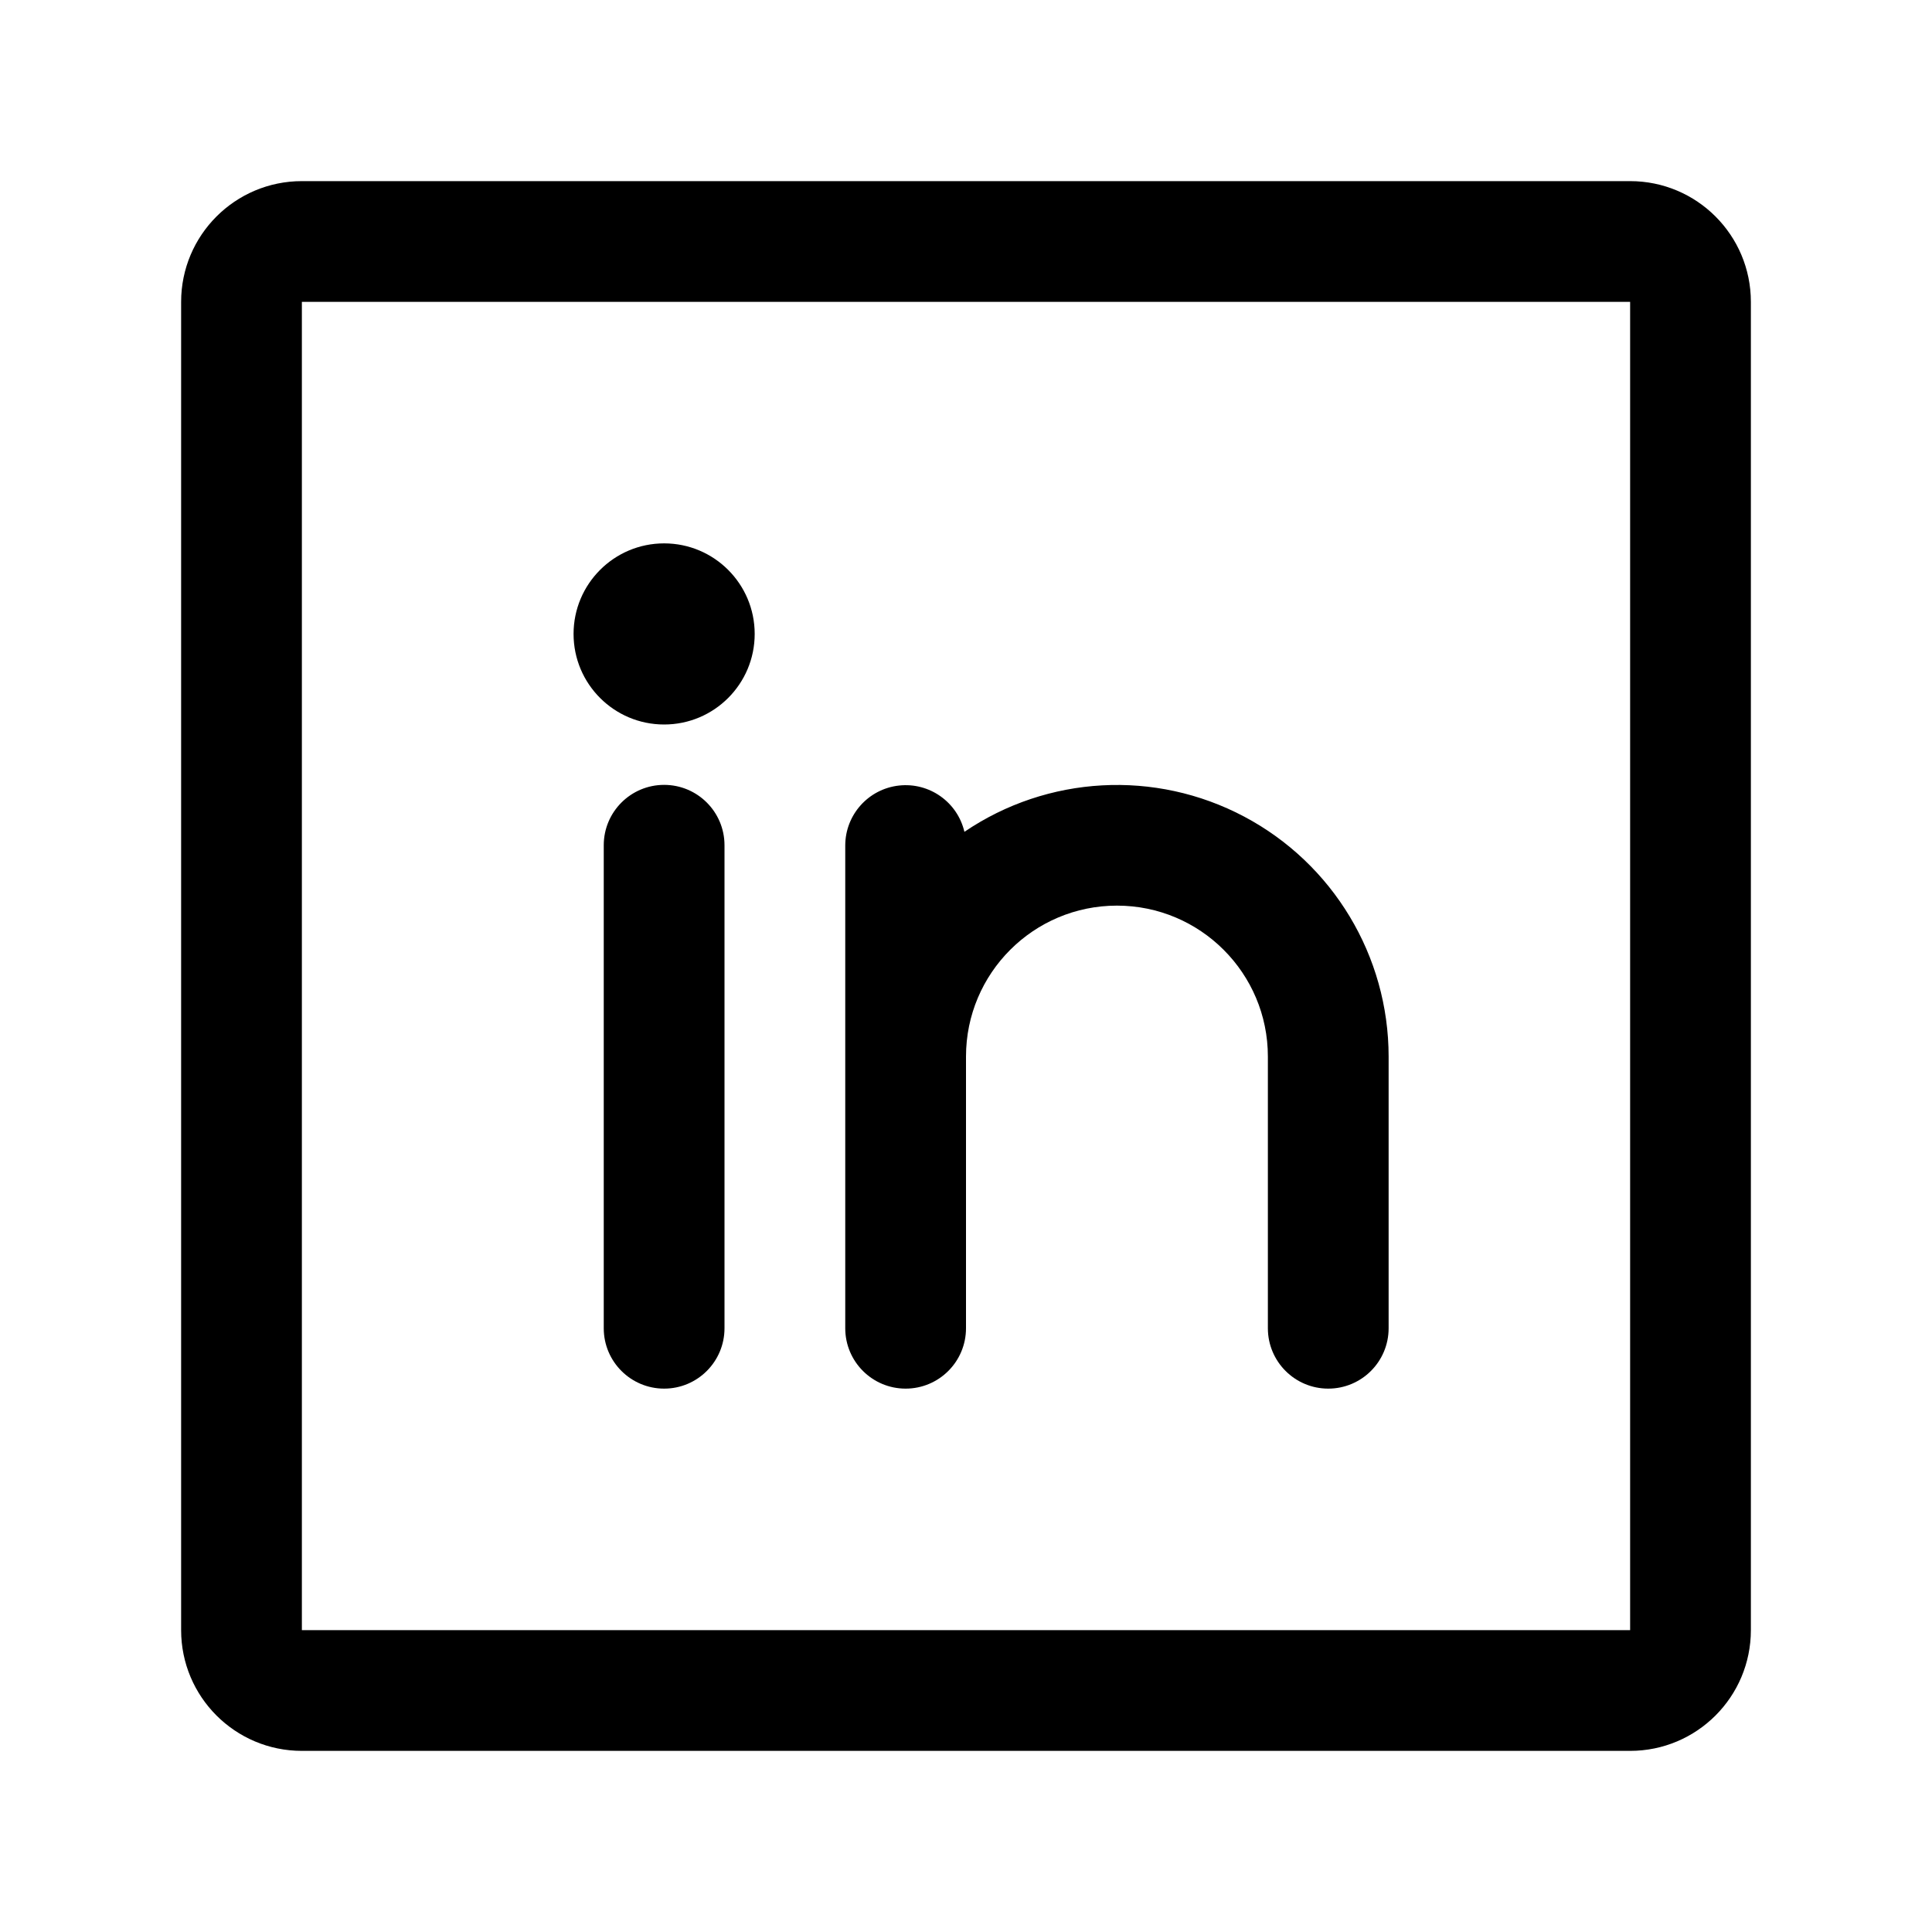
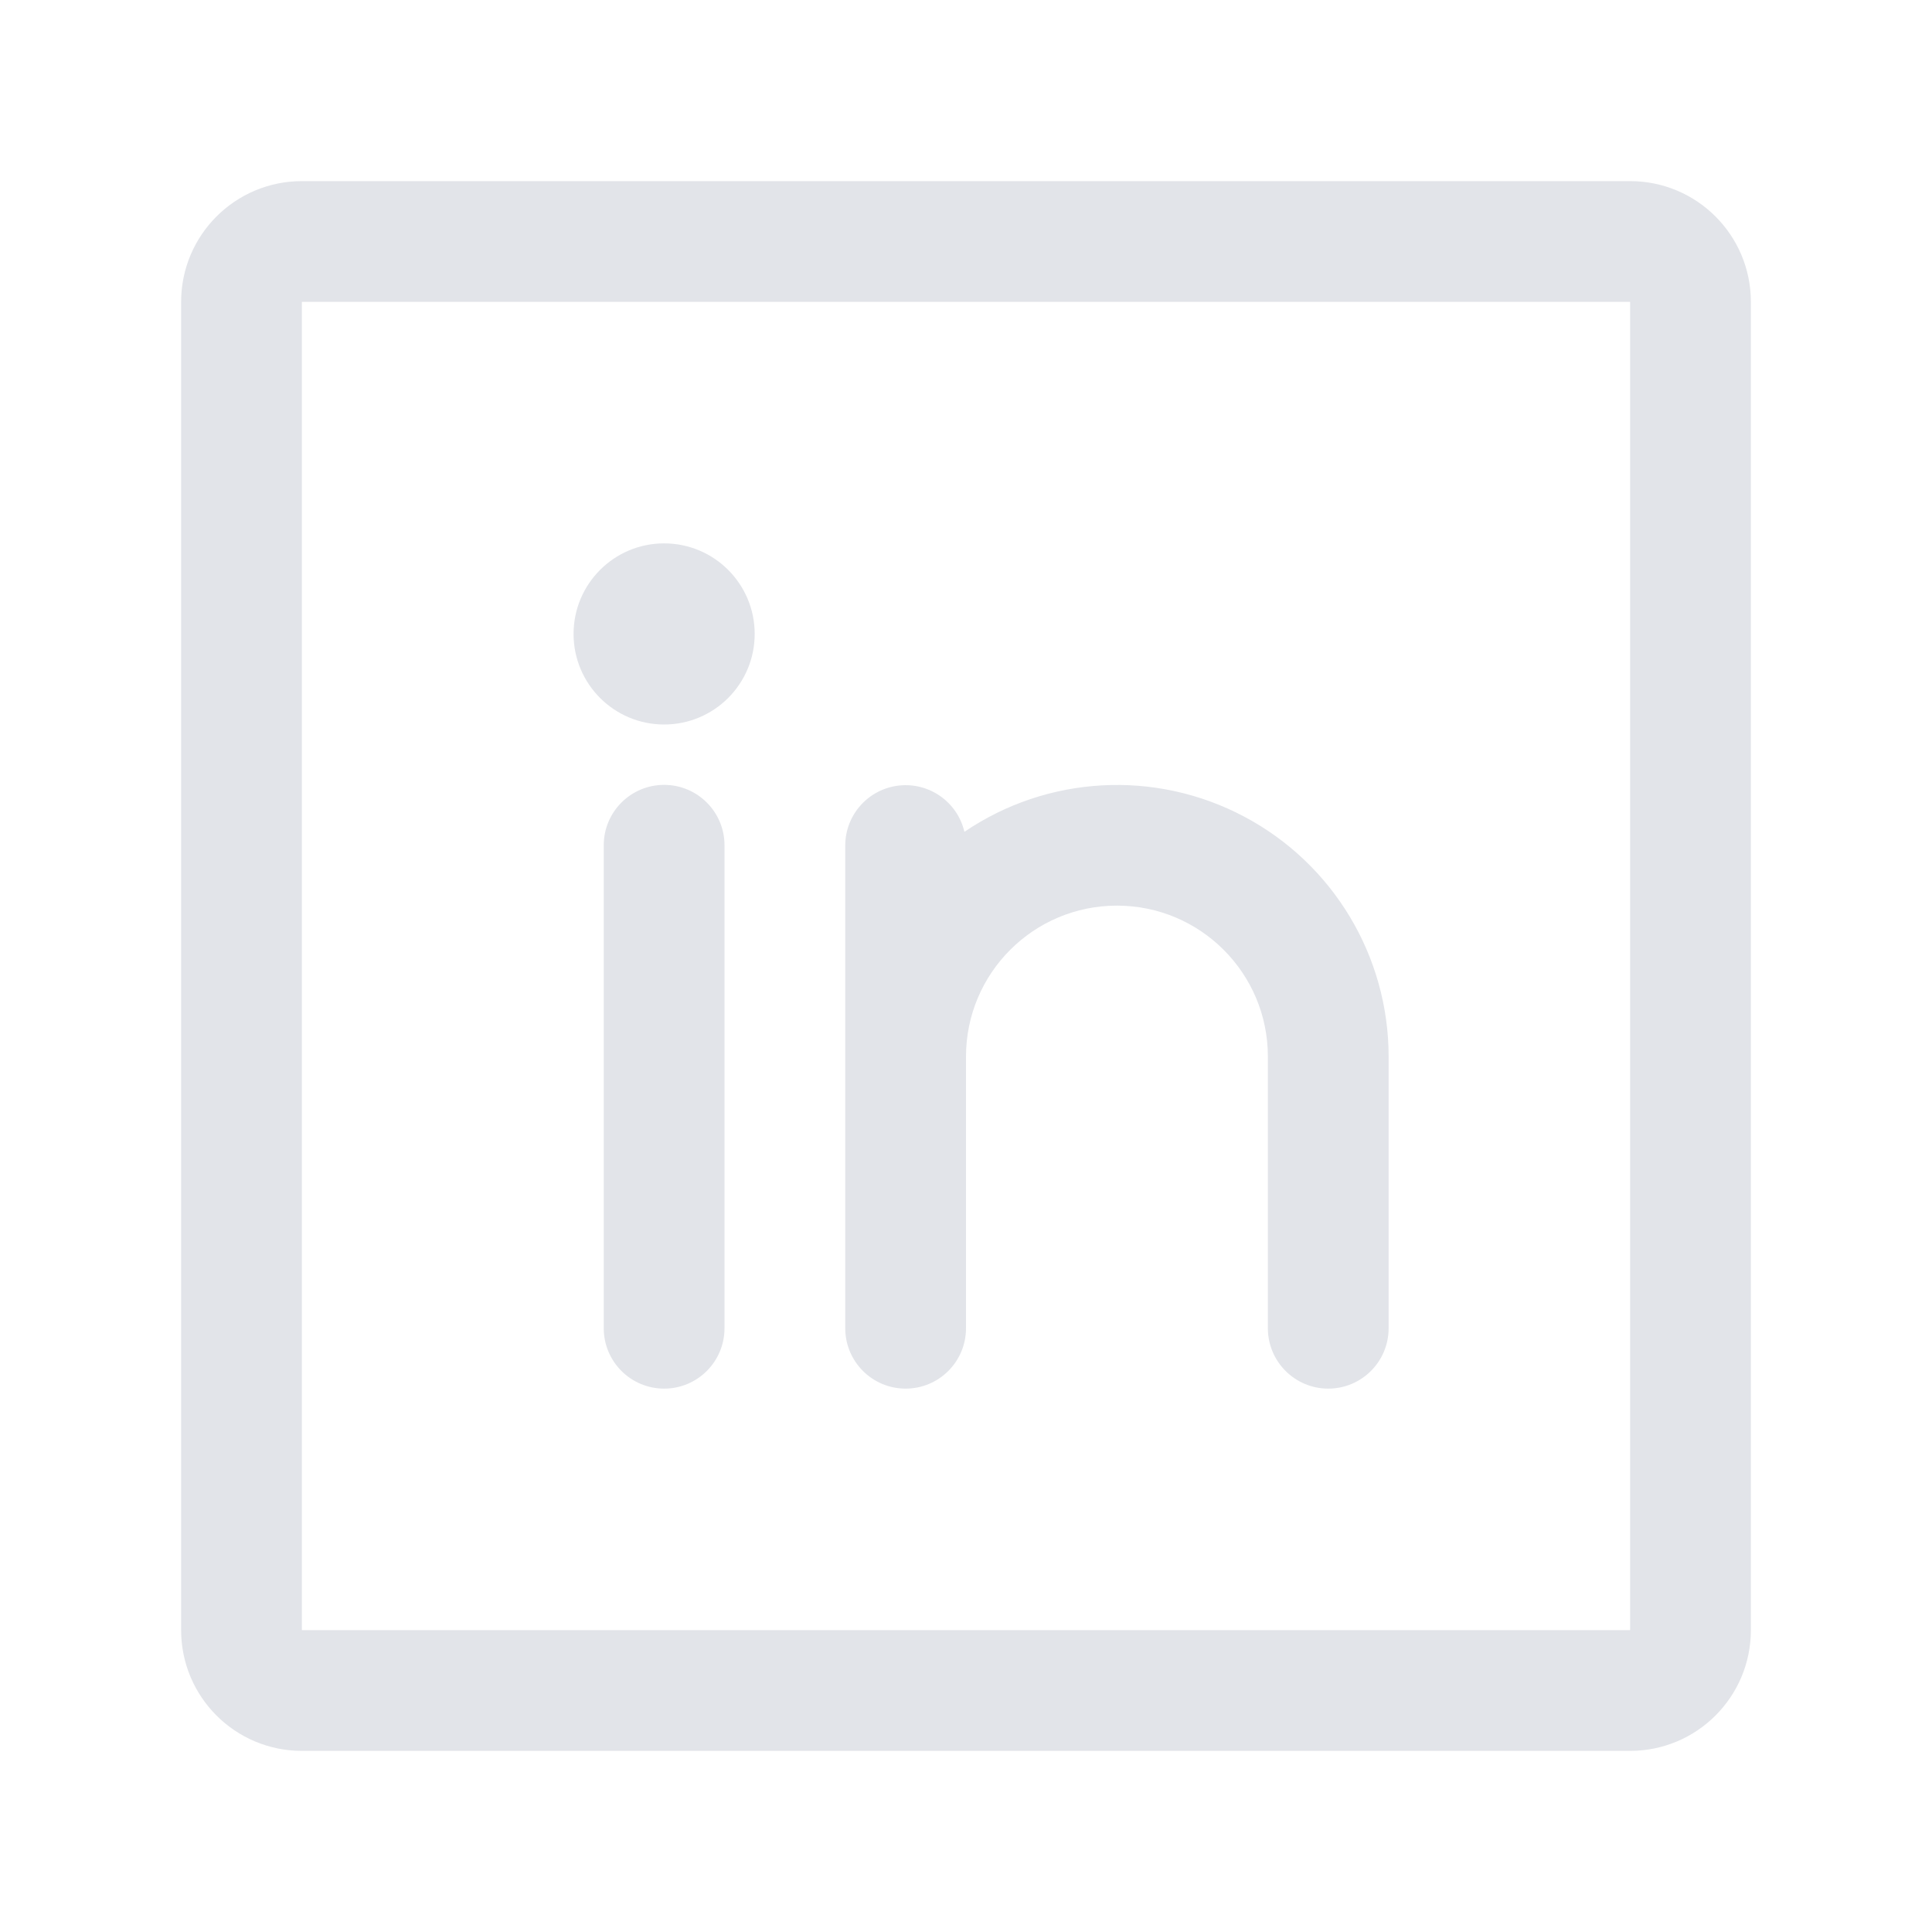
- <svg xmlns="http://www.w3.org/2000/svg" width="32" height="32" fill="#000000" viewBox="0 0 256 256">
+ <svg xmlns="http://www.w3.org/2000/svg" width="32" height="32" fill="#e2e4e9" viewBox="0 0 256 256">
  <path d="M216,24H40A16,16,0,0,0,24,40V216a16,16,0,0,0,16,16H216a16,16,0,0,0,16-16V40A16,16,0,0,0,216,24Zm0,192H40V40H216V216ZM96,112v64a8,8,0,0,1-16,0V112a8,8,0,0,1,16,0Zm88,28v36a8,8,0,0,1-16,0V140a20,20,0,0,0-40,0v36a8,8,0,0,1-16,0V112a8,8,0,0,1,15.79-1.78A36,36,0,0,1,184,140ZM100,84A12,12,0,1,1,88,72,12,12,0,0,1,100,84Z" />
</svg>
